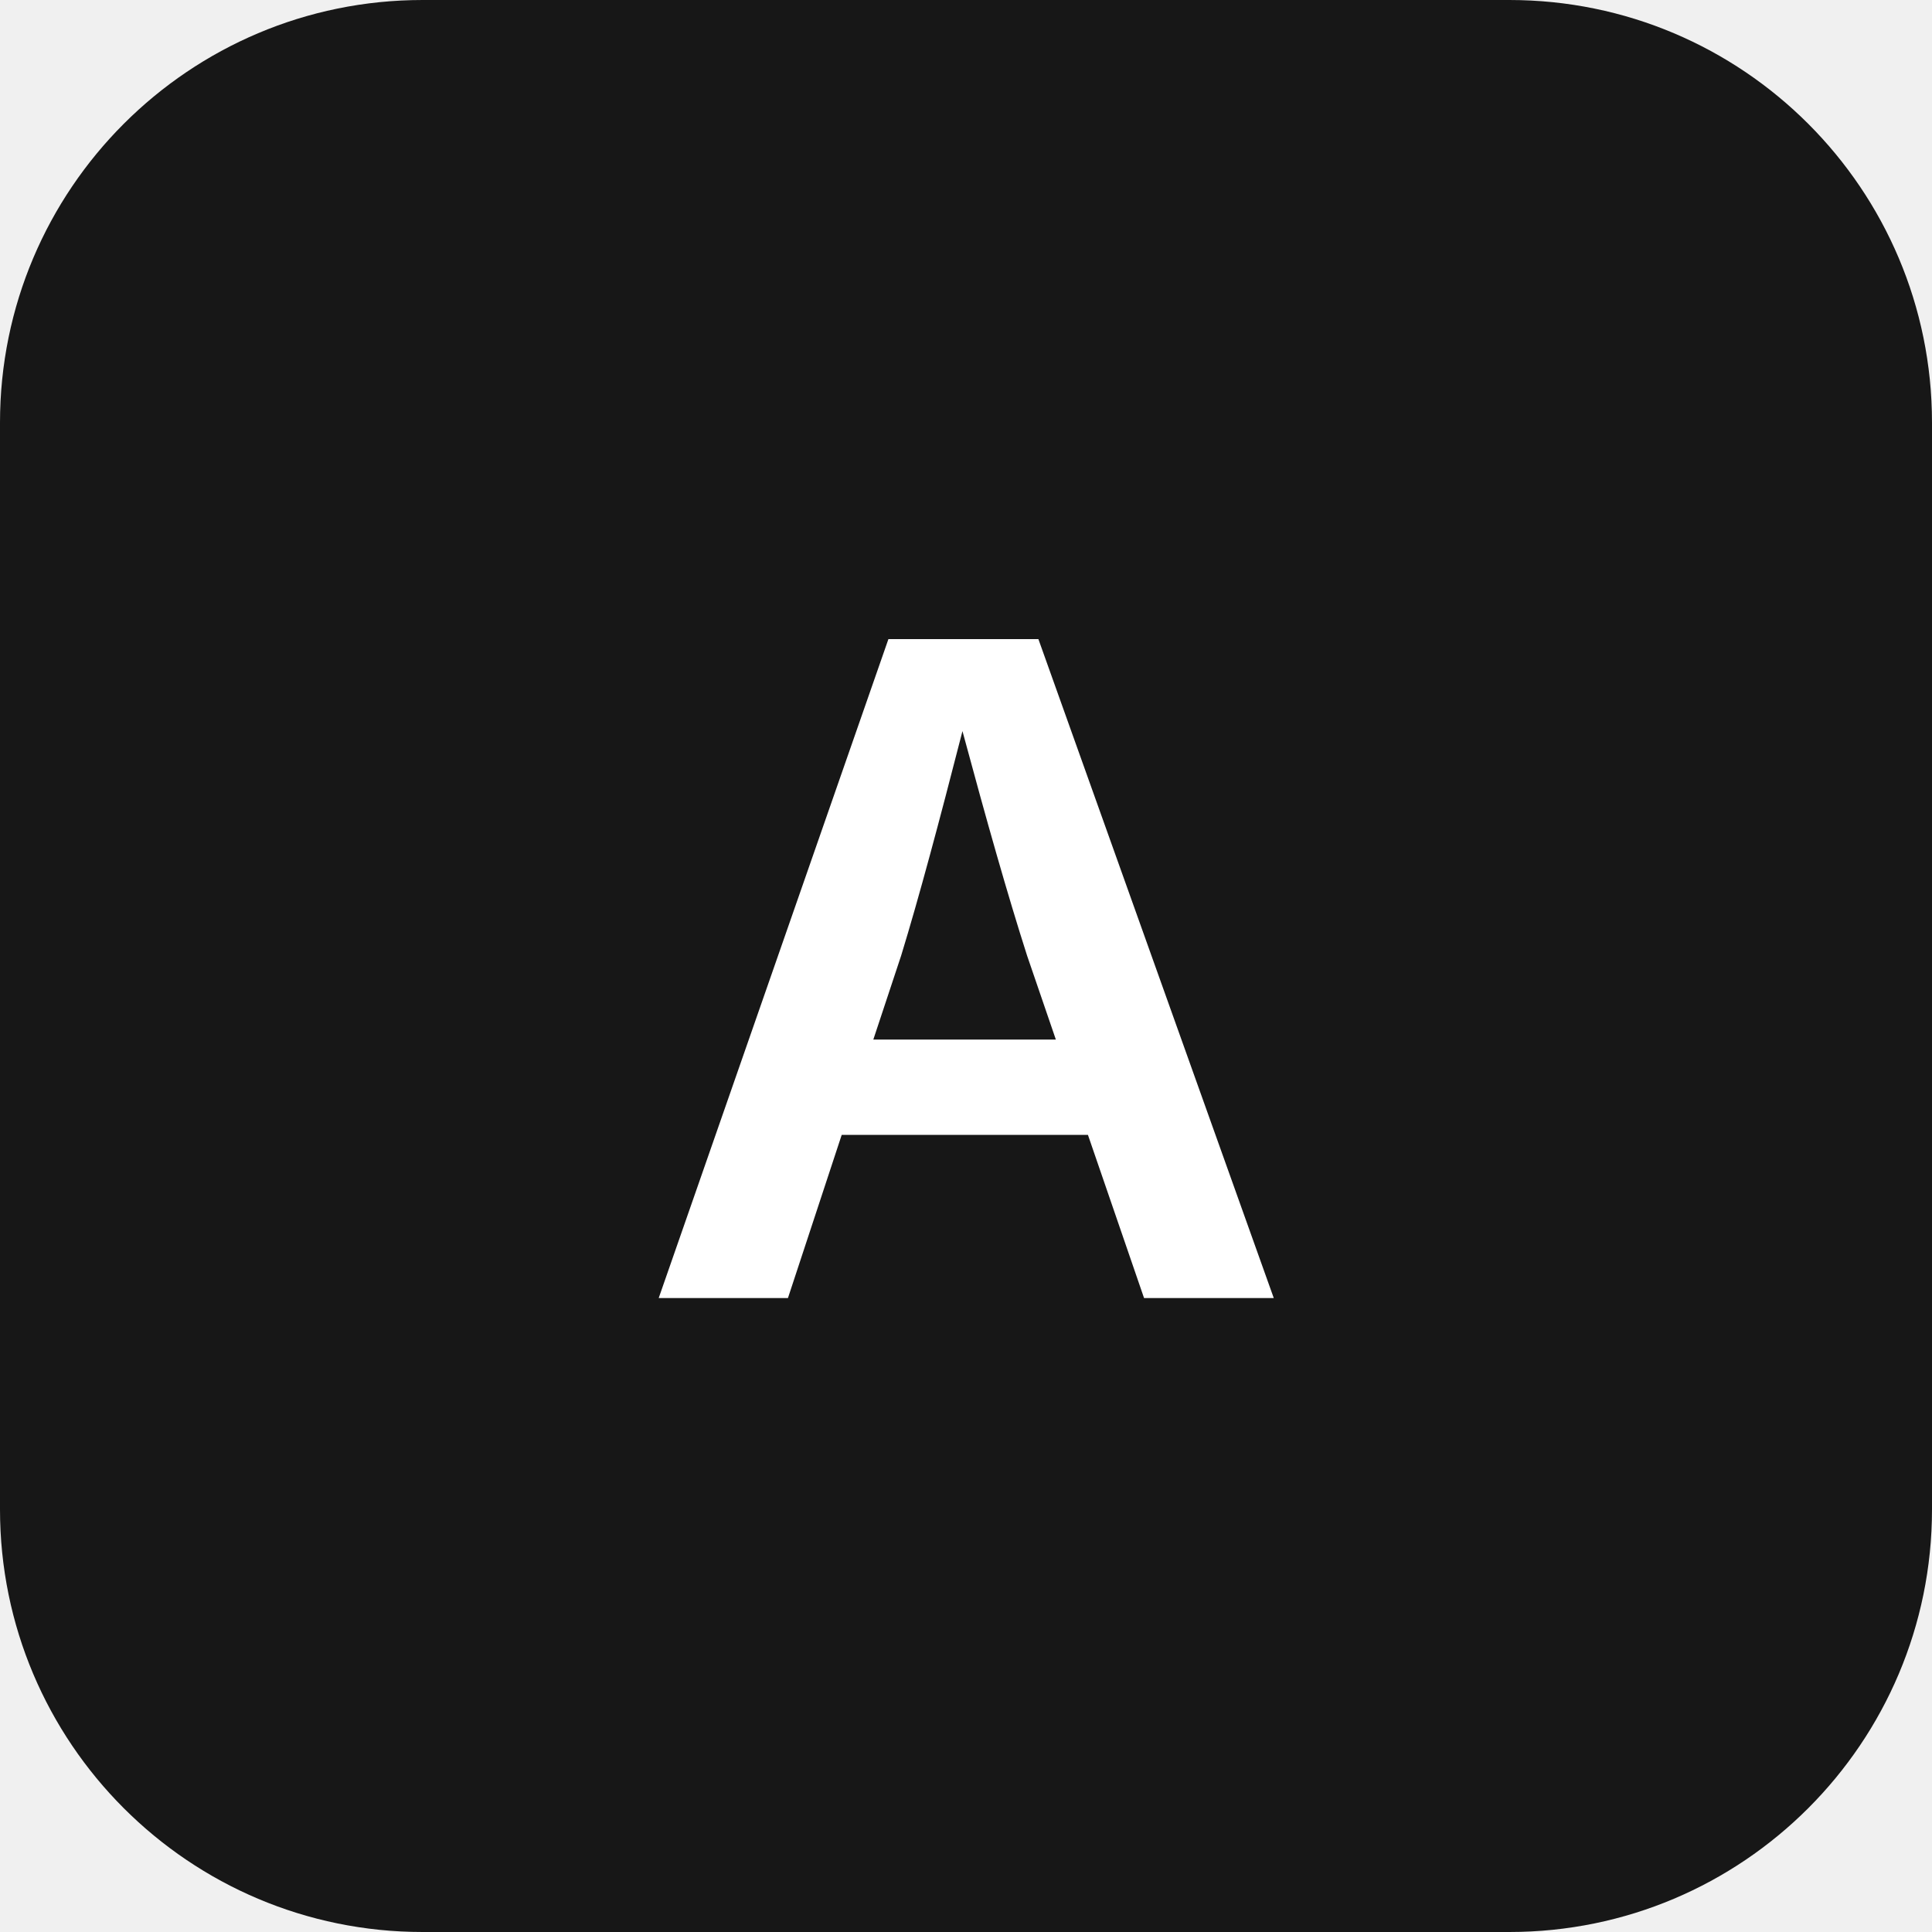
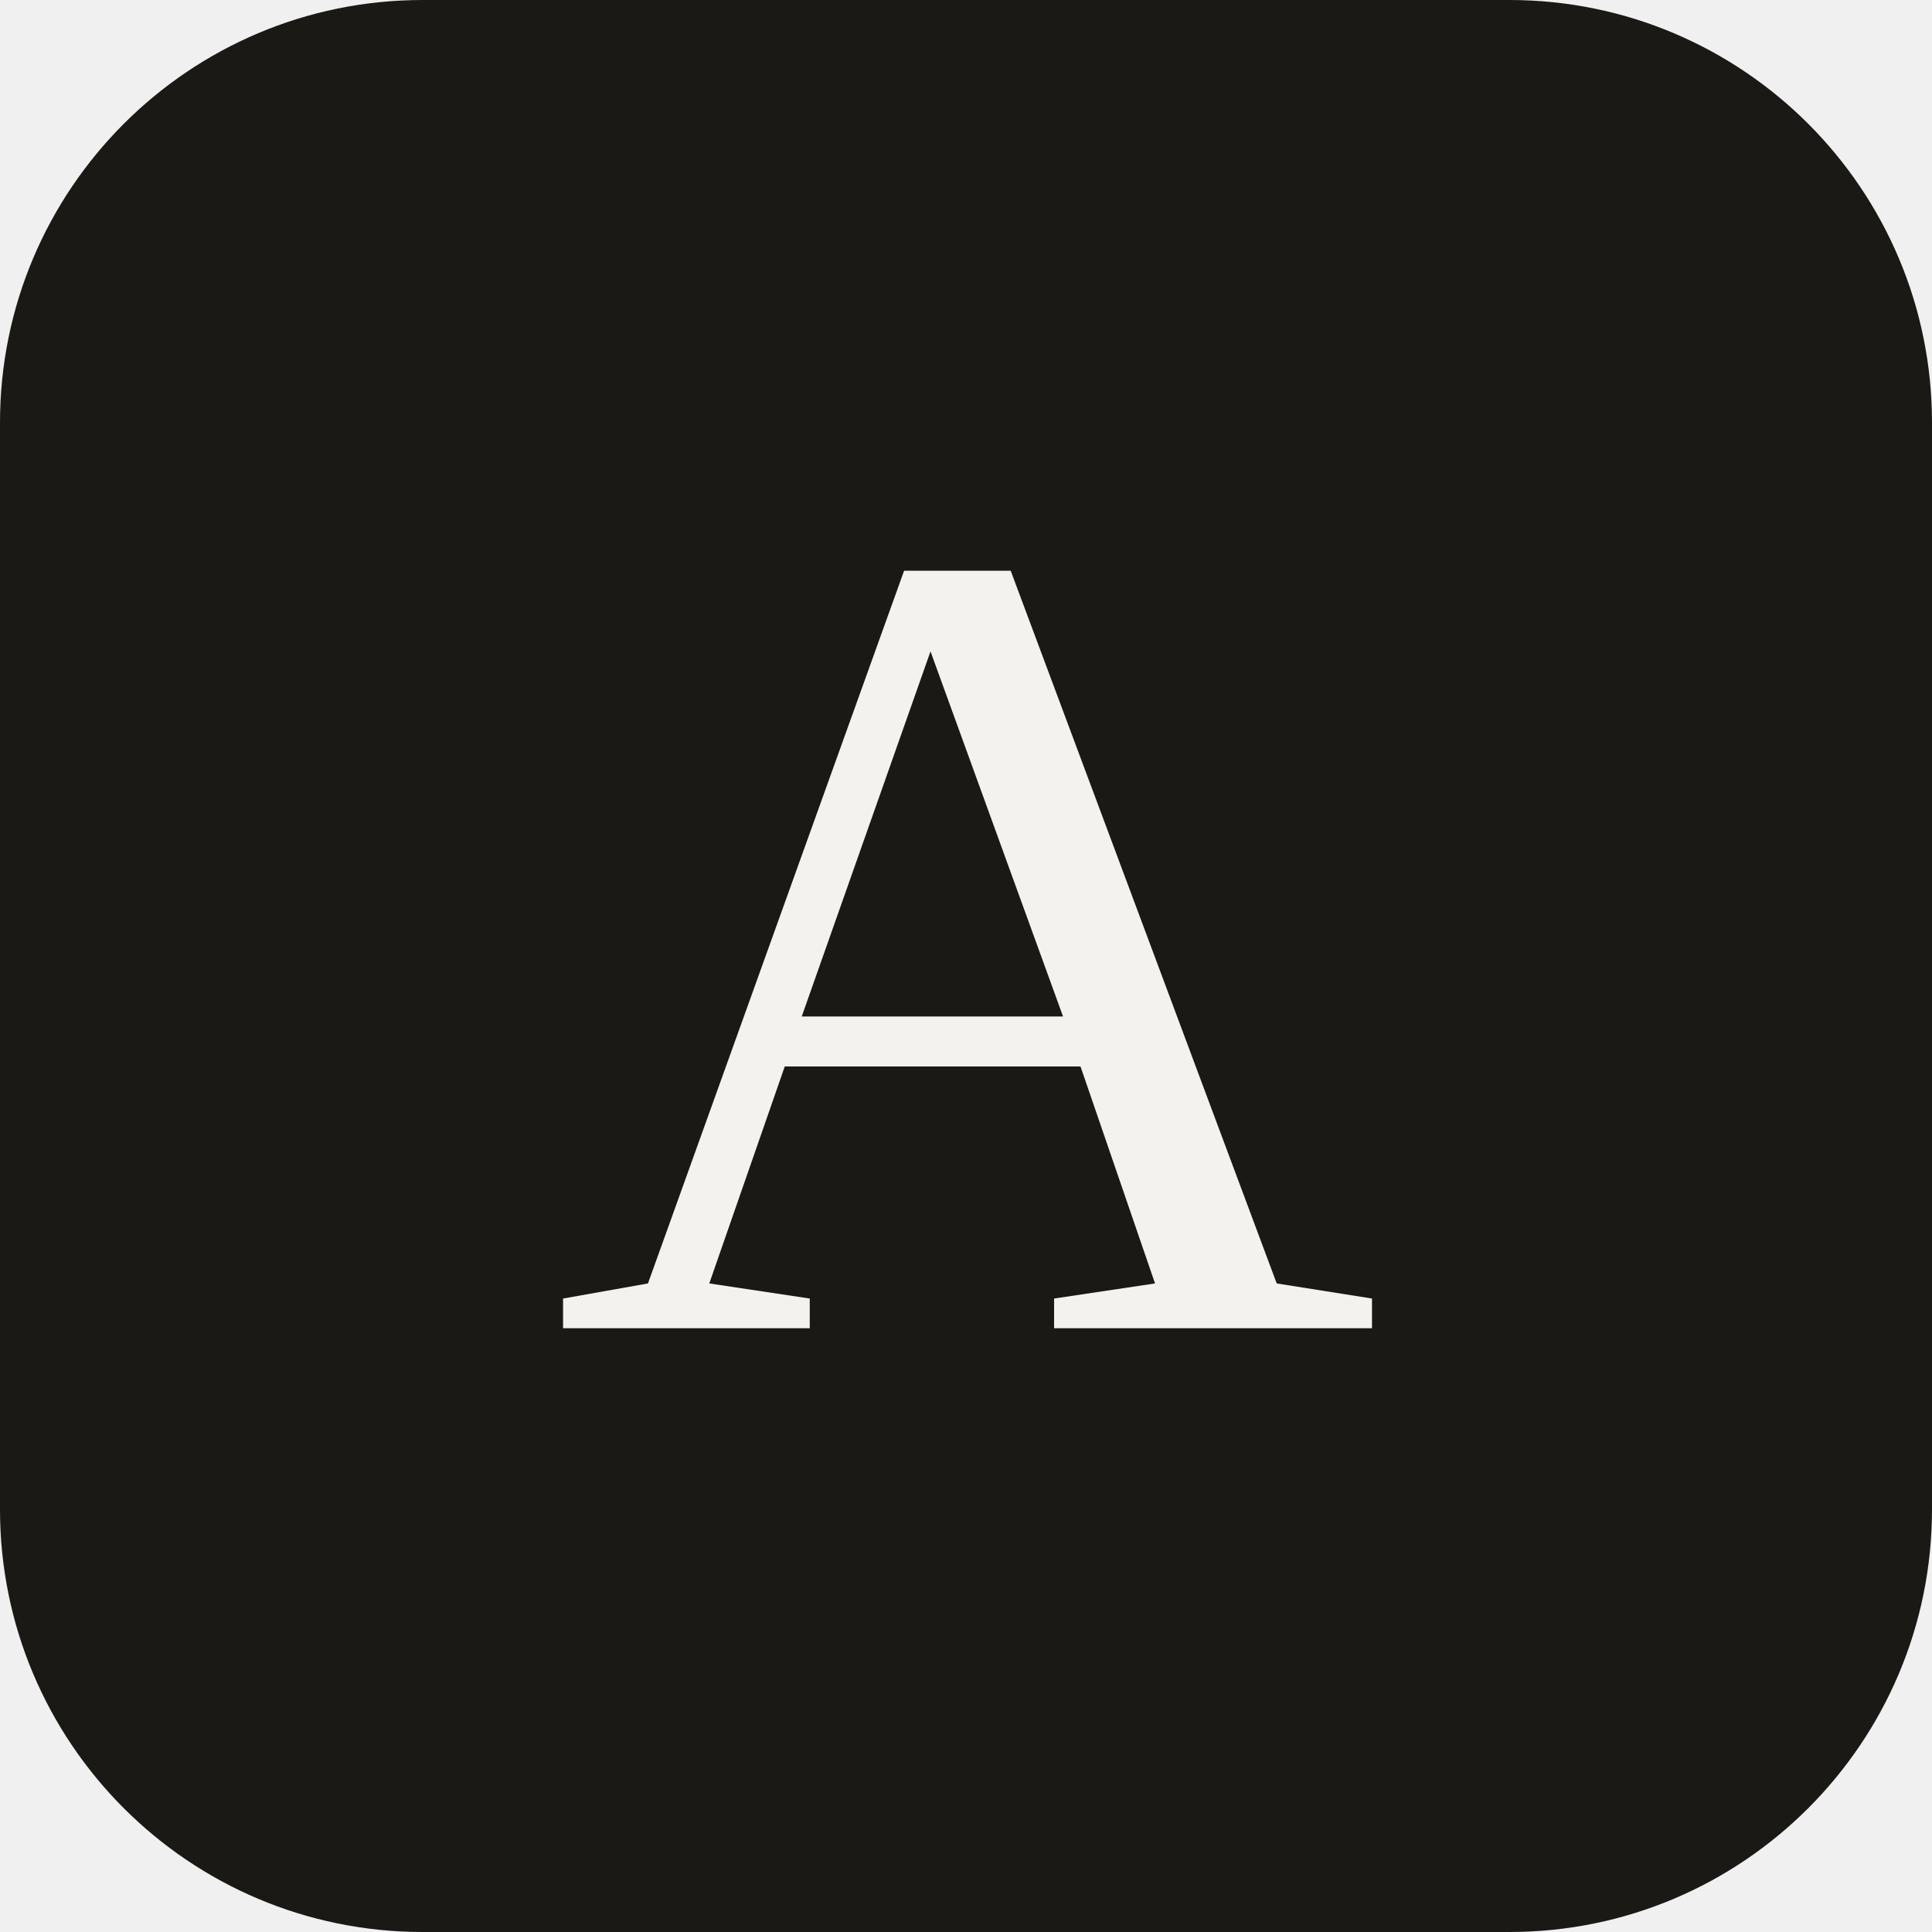
<svg xmlns="http://www.w3.org/2000/svg" viewBox="0 0 64 64">
-   <rect width="64" height="64" rx="14" fill="#171717" />
-   <text x="32" y="43" text-anchor="middle" font-family="Inter, Arial, sans-serif" font-size="30" font-weight="600" fill="#ffffff">A</text>
+   <rect width="64" height="64" rx="14" fill="#1b1916" />
+   <text x="32" y="44" text-anchor="middle" font-family="Georgia, Times New Roman, serif" font-size="38" fill="#f4f2ee">A</text>
</svg>
